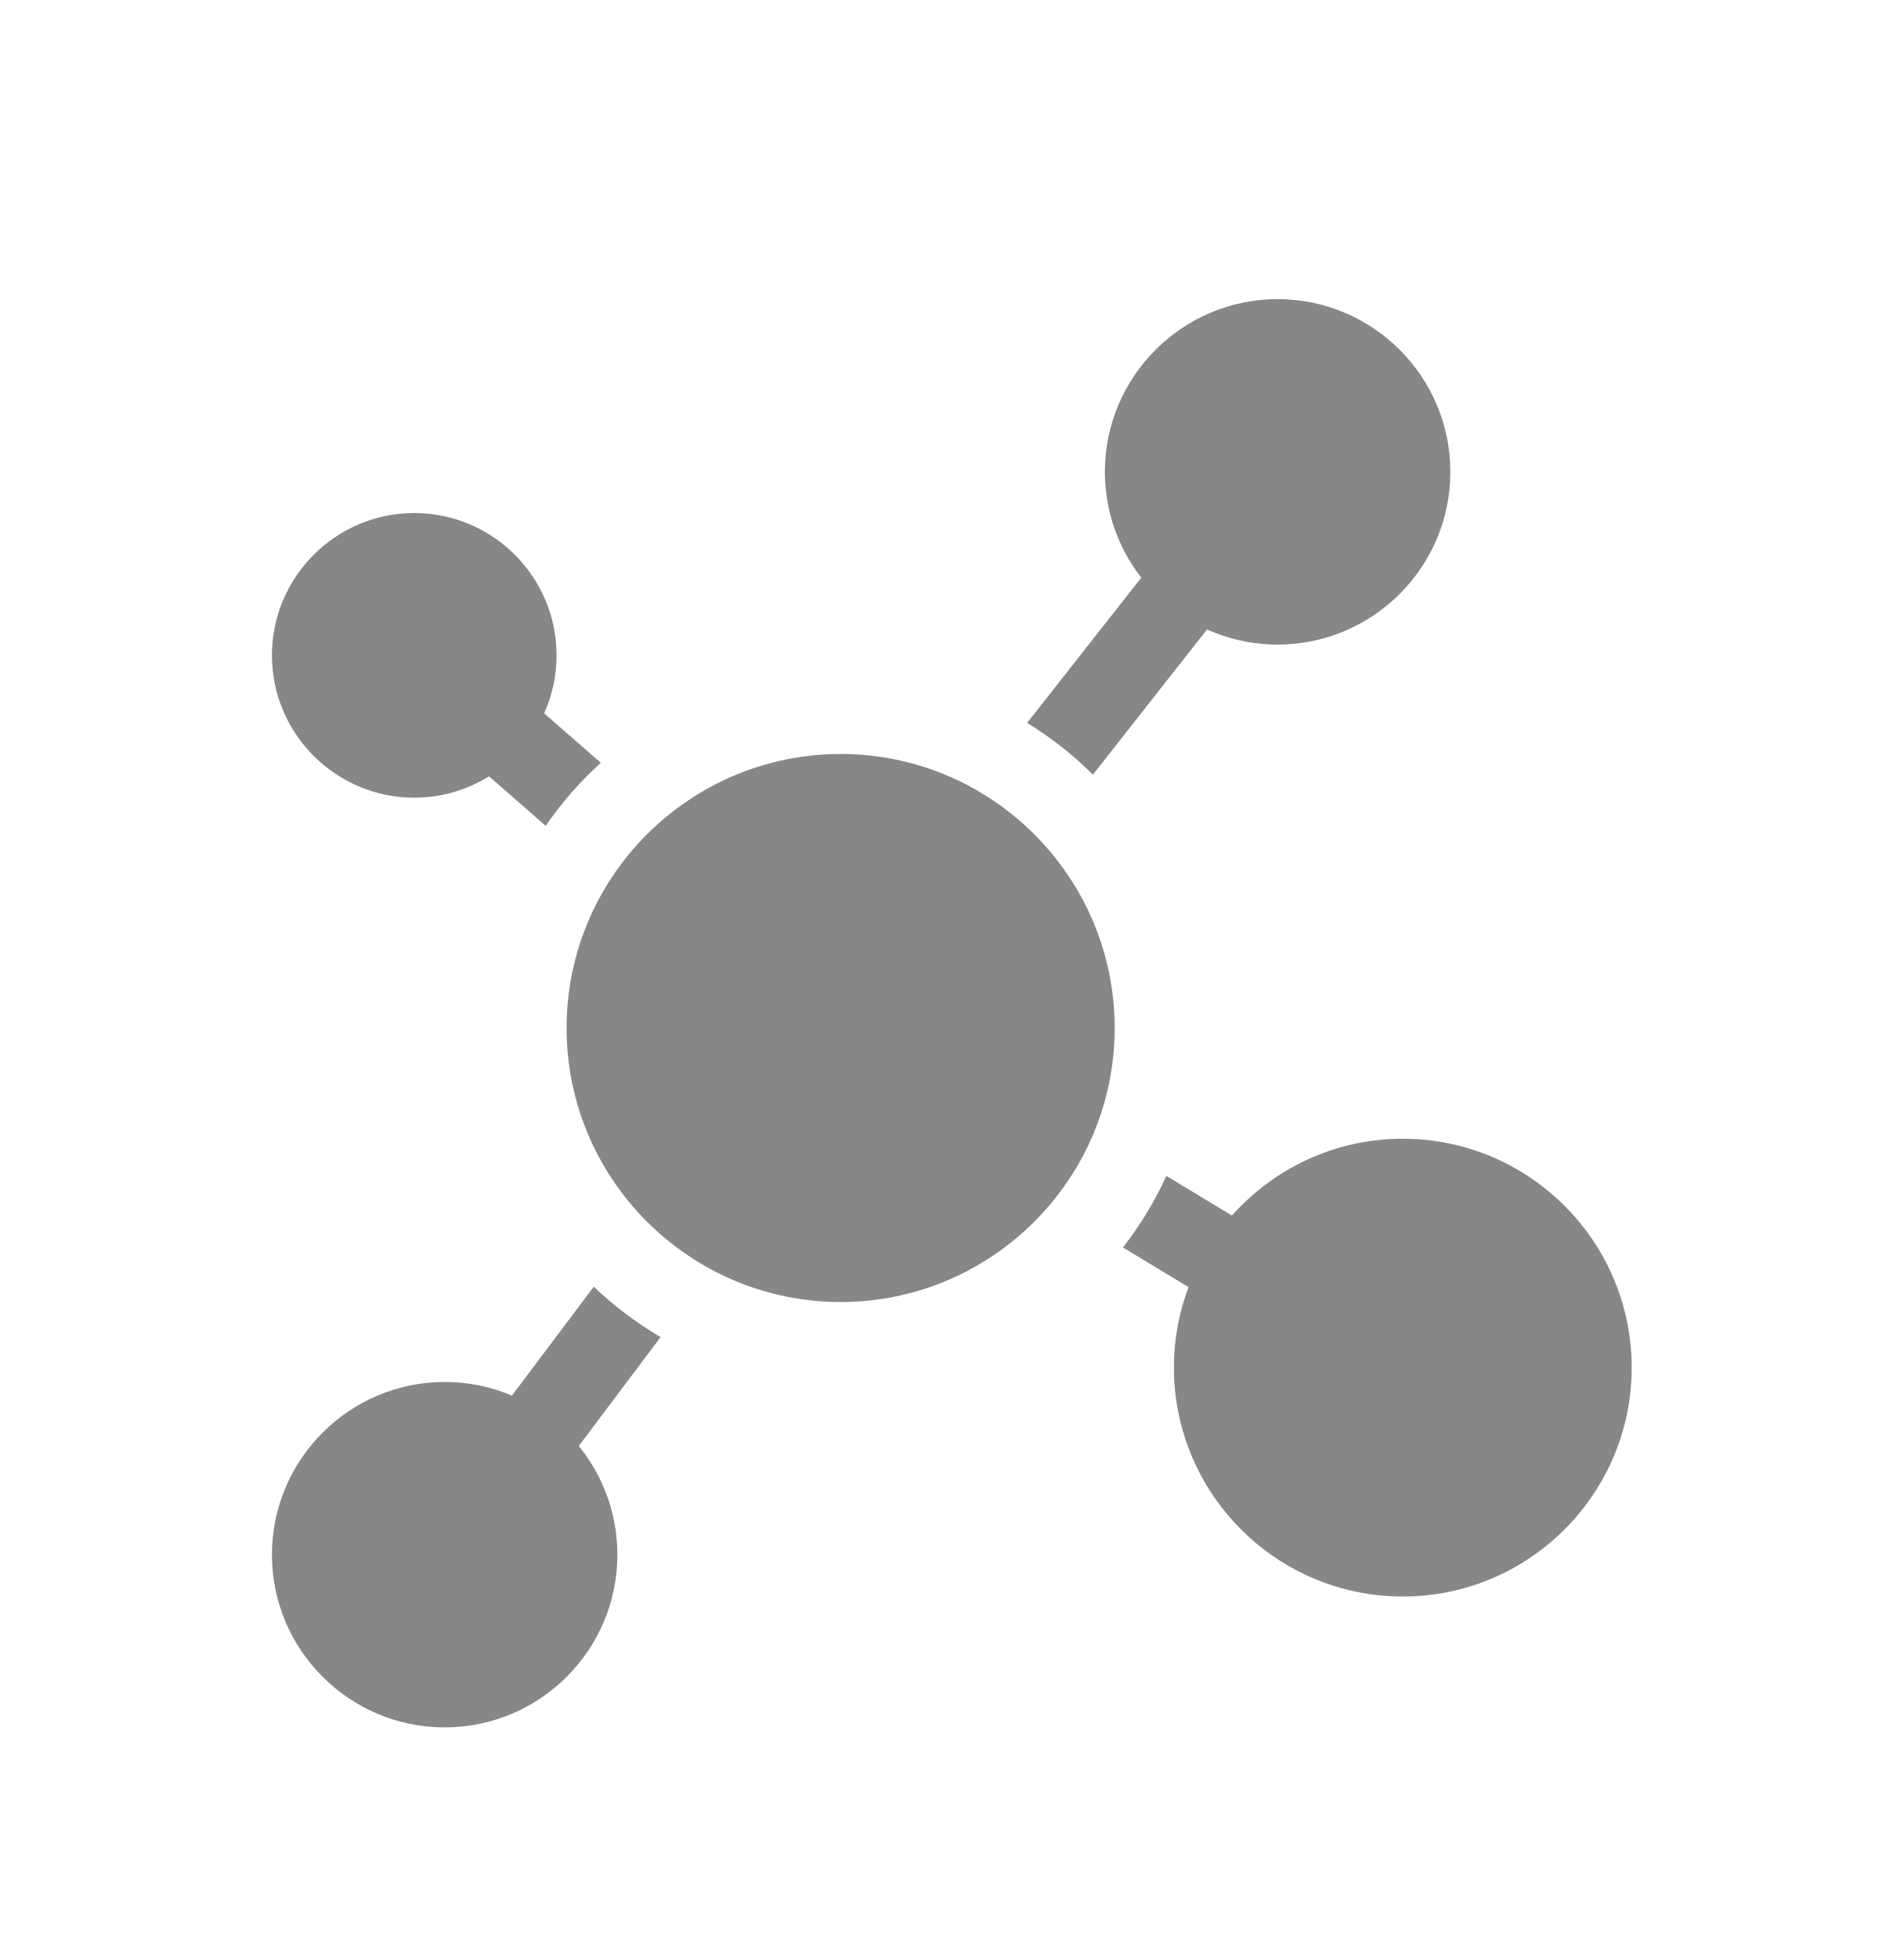
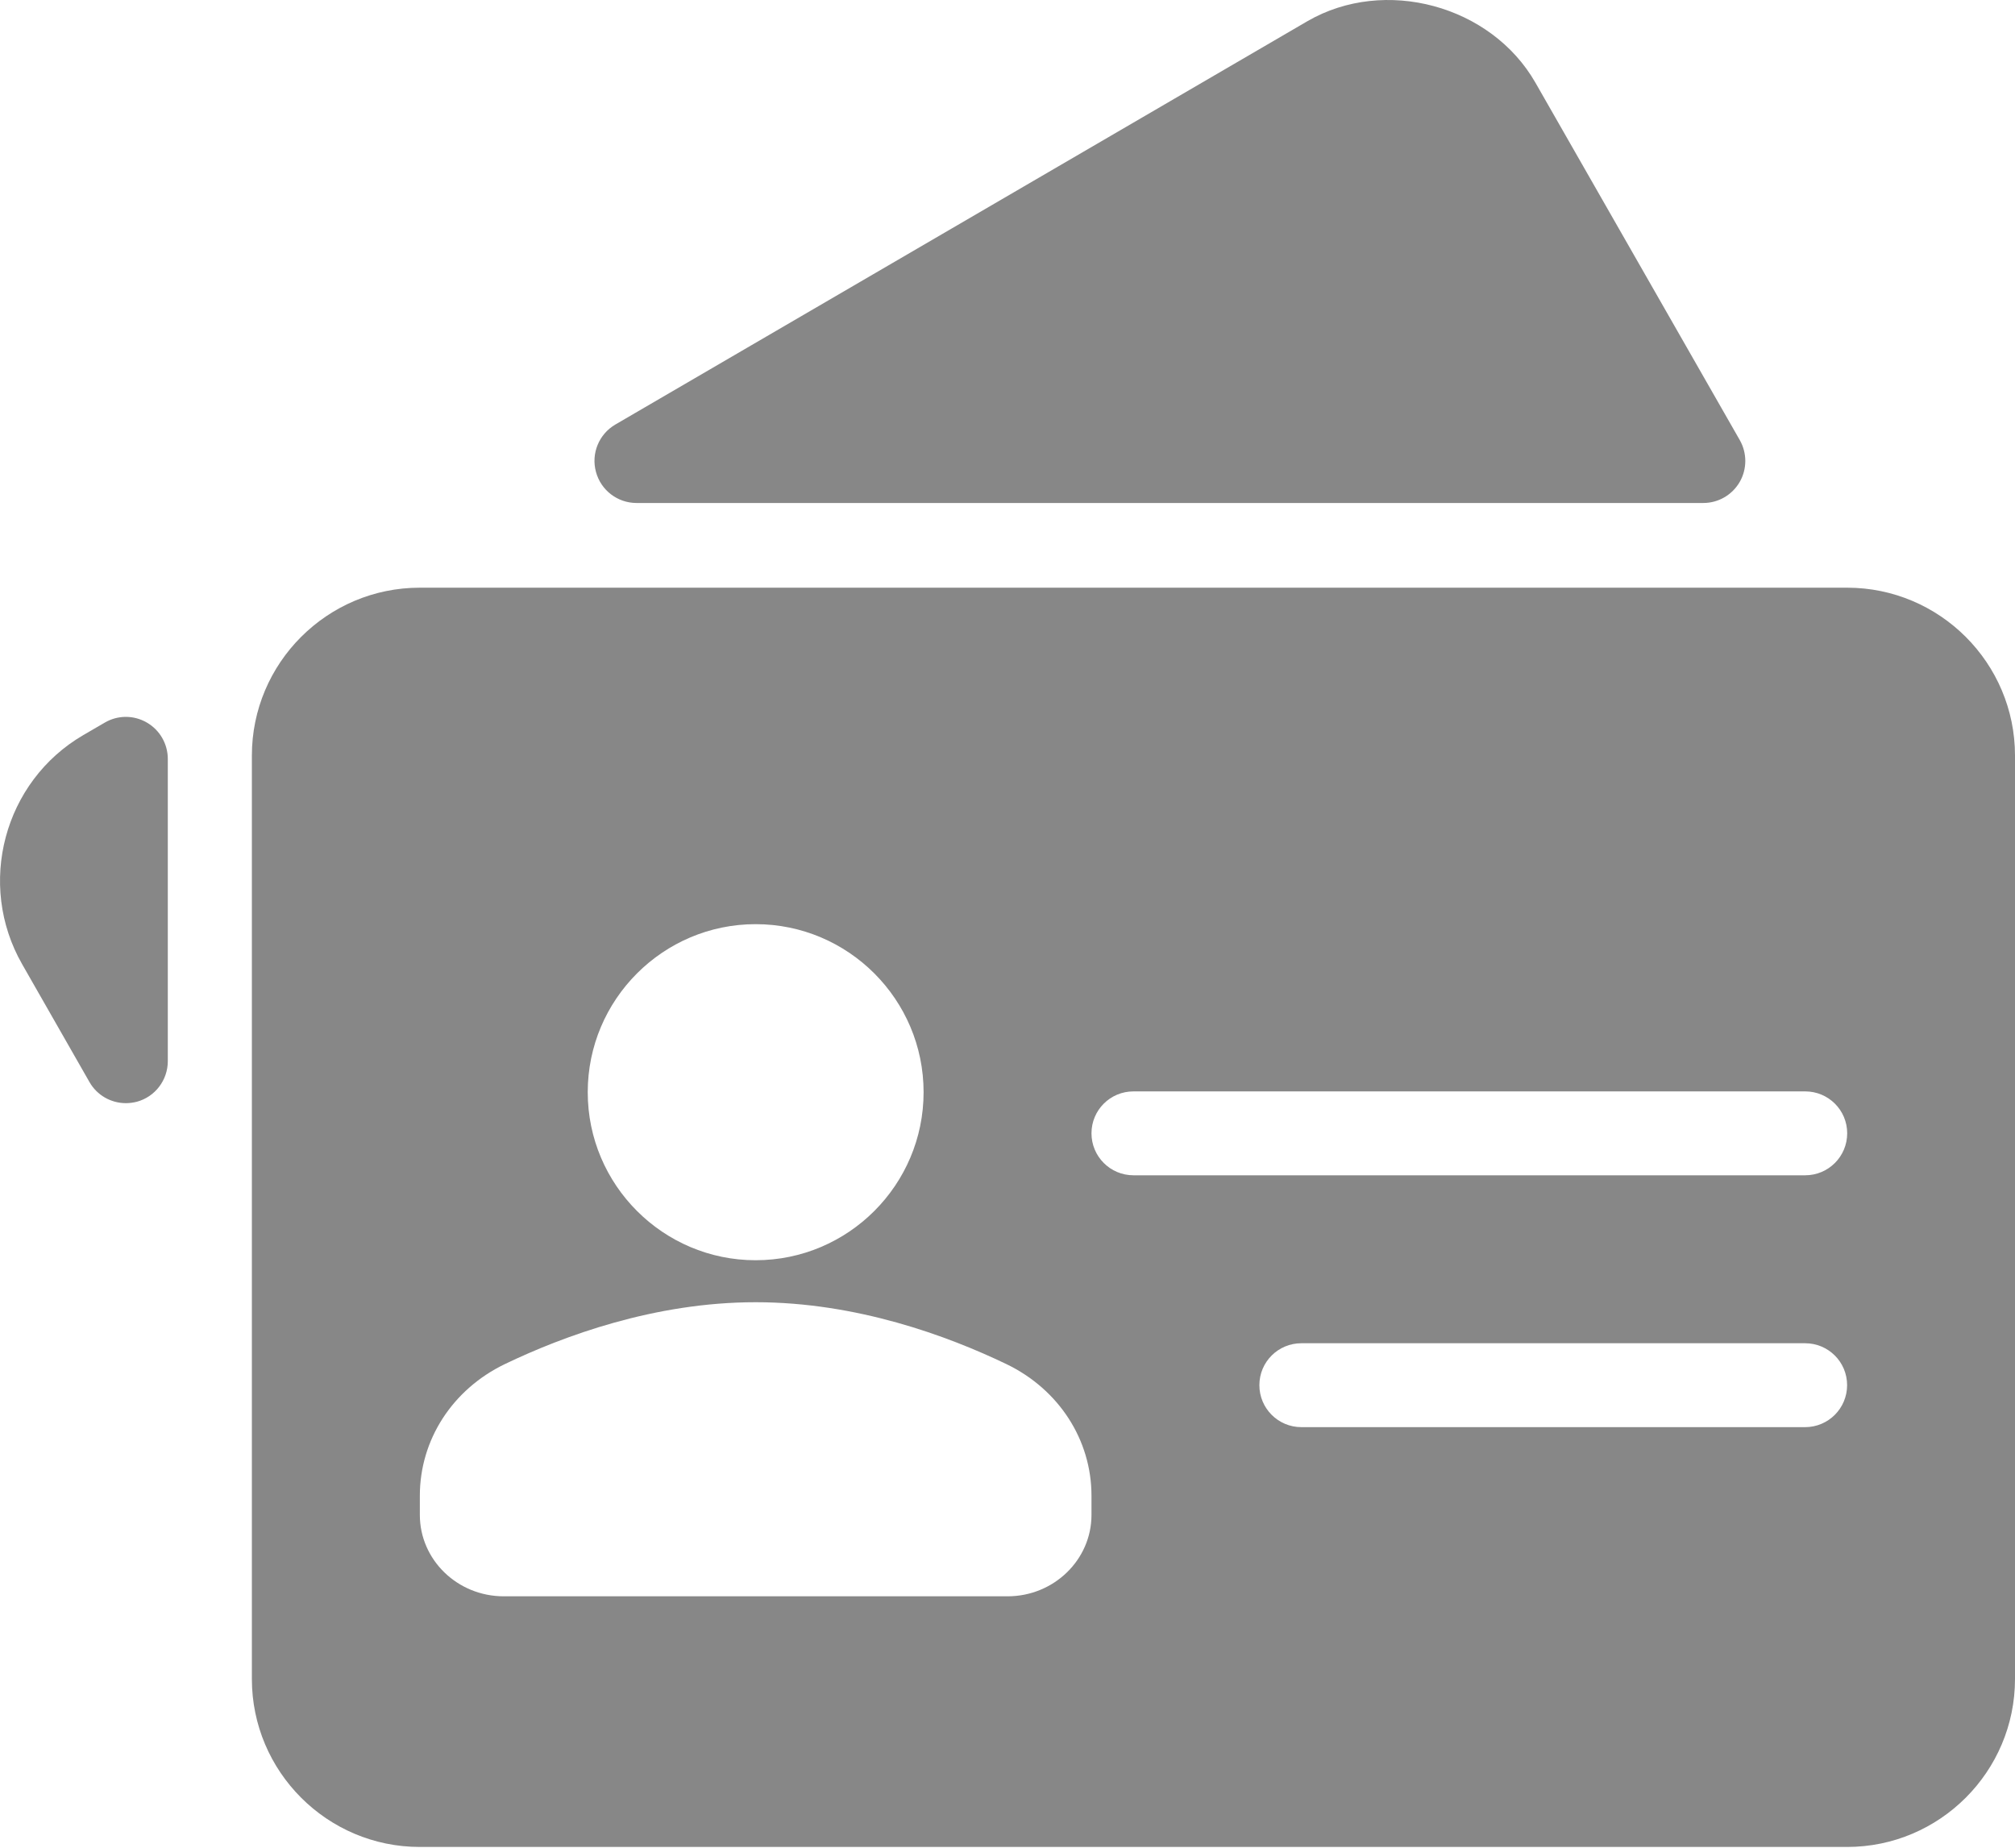
- <svg xmlns="http://www.w3.org/2000/svg" width="35" height="36" viewBox="0 0 35 36" fill="none">
-   <path d="M10.005 13.115C10.151 12.789 10.233 12.429 10.233 12.049C10.233 11.863 10.213 11.681 10.176 11.505C9.925 10.323 8.873 9.433 7.617 9.433C6.174 9.433 5 10.606 5 12.049C5 13.492 6.174 14.666 7.617 14.666C8.121 14.666 8.592 14.522 8.992 14.274L10.033 15.184C10.325 14.759 10.665 14.37 11.046 14.025L10.005 13.115Z" fill="#878787" />
-   <path d="M23.49 5.5C21.739 5.5 20.314 6.925 20.314 8.676C20.314 8.902 20.339 9.123 20.384 9.336C20.485 9.812 20.694 10.249 20.983 10.621L18.885 13.291C19.325 13.561 19.731 13.881 20.094 14.243L22.192 11.573C22.589 11.751 23.028 11.851 23.49 11.851C25.241 11.851 26.666 10.427 26.666 8.676C26.666 6.925 25.241 5.5 23.49 5.5Z" fill="#878787" />
-   <path d="M10.641 26.586L12.146 24.584C11.701 24.323 11.288 24.012 10.917 23.657L9.412 25.66C9.032 25.498 8.614 25.409 8.176 25.409C6.425 25.409 5 26.834 5 28.585C5 30.336 6.425 31.76 8.175 31.76C9.926 31.76 11.351 30.336 11.351 28.585C11.351 28.377 11.33 28.173 11.292 27.976C11.191 27.457 10.963 26.982 10.641 26.586Z" fill="#878787" />
-   <path d="M15.456 13.863C12.678 13.863 10.417 16.123 10.417 18.901C10.417 21.679 12.678 23.939 15.456 23.939C18.234 23.939 20.494 21.679 20.494 18.901C20.494 16.123 18.234 13.863 15.456 13.863Z" fill="#878787" />
-   <path d="M25.791 20.937C24.544 20.937 23.422 21.483 22.65 22.349L21.444 21.62C21.23 22.091 20.961 22.532 20.646 22.936L21.852 23.665C21.678 24.126 21.583 24.625 21.583 25.145C21.583 25.421 21.61 25.691 21.661 25.952C22.038 27.888 23.746 29.354 25.791 29.354C28.112 29.354 30 27.466 30 25.145C30 22.825 28.112 20.937 25.791 20.937Z" fill="#878787" />
+ <svg xmlns="http://www.w3.org/2000/svg" width="25" height="22.92" viewBox="0 0 25 22.92" fill="none">
+   <path d="M1.821 8.965C1.659 8.871 1.46 8.872 1.3 8.966L1.032 9.122C0.047 9.697 -0.293 10.973 0.276 11.966L1.11 13.426C1.204 13.591 1.378 13.688 1.562 13.688C1.606 13.688 1.651 13.682 1.696 13.671C1.924 13.61 2.082 13.403 2.082 13.166L2.082 9.417C2.082 9.231 1.983 9.058 1.821 8.965Z" fill="#878787">
+ </path>
+   <path d="M7.897 6.241L21.133 6.241C21.319 6.241 21.49 6.142 21.584 5.981C21.677 5.82 21.677 5.621 21.585 5.46L19.05 1.026C18.501 0.066 17.18 -0.293 16.221 0.263L7.634 5.268C7.431 5.387 7.332 5.627 7.394 5.855C7.455 6.083 7.662 6.241 7.897 6.241Z" fill="#878787">
+ </path>
+   <path d="M22.917 7.292L5.208 7.292C4.06 7.292 3.125 8.226 3.125 9.375L3.125 20.833C3.125 21.982 4.06 22.917 5.208 22.917L22.917 22.917C24.065 22.917 25 21.982 25 20.833L25 9.375C25 8.226 24.065 7.292 22.917 7.292ZM9.375 11.467C10.524 11.467 11.459 12.402 11.459 13.552C11.459 14.702 10.524 15.637 9.375 15.637C8.227 15.637 7.292 14.702 7.292 13.552C7.292 12.402 8.227 11.467 9.375 11.467ZM13.542 18.797C13.542 19.354 13.075 19.807 12.501 19.807L6.25 19.807C5.675 19.807 5.209 19.354 5.209 18.797L5.209 18.559C5.209 17.866 5.612 17.24 6.263 16.926C6.992 16.576 8.122 16.158 9.375 16.158C10.629 16.158 11.759 16.576 12.487 16.926C13.138 17.24 13.542 17.866 13.542 18.559L13.542 18.797ZM22.396 17.708L16.146 17.708C15.858 17.708 15.625 17.475 15.625 17.187C15.625 16.899 15.858 16.667 16.146 16.667L22.396 16.667C22.684 16.667 22.917 16.899 22.917 17.187C22.917 17.475 22.684 17.708 22.396 17.708ZM22.397 14.583L14.063 14.583C13.775 14.583 13.542 14.35 13.542 14.062C13.542 13.774 13.775 13.542 14.063 13.542L22.397 13.542C22.685 13.542 22.918 13.774 22.918 14.062C22.918 14.35 22.685 14.583 22.397 14.583Z" fill="#878787">
+ </path>
</svg>
